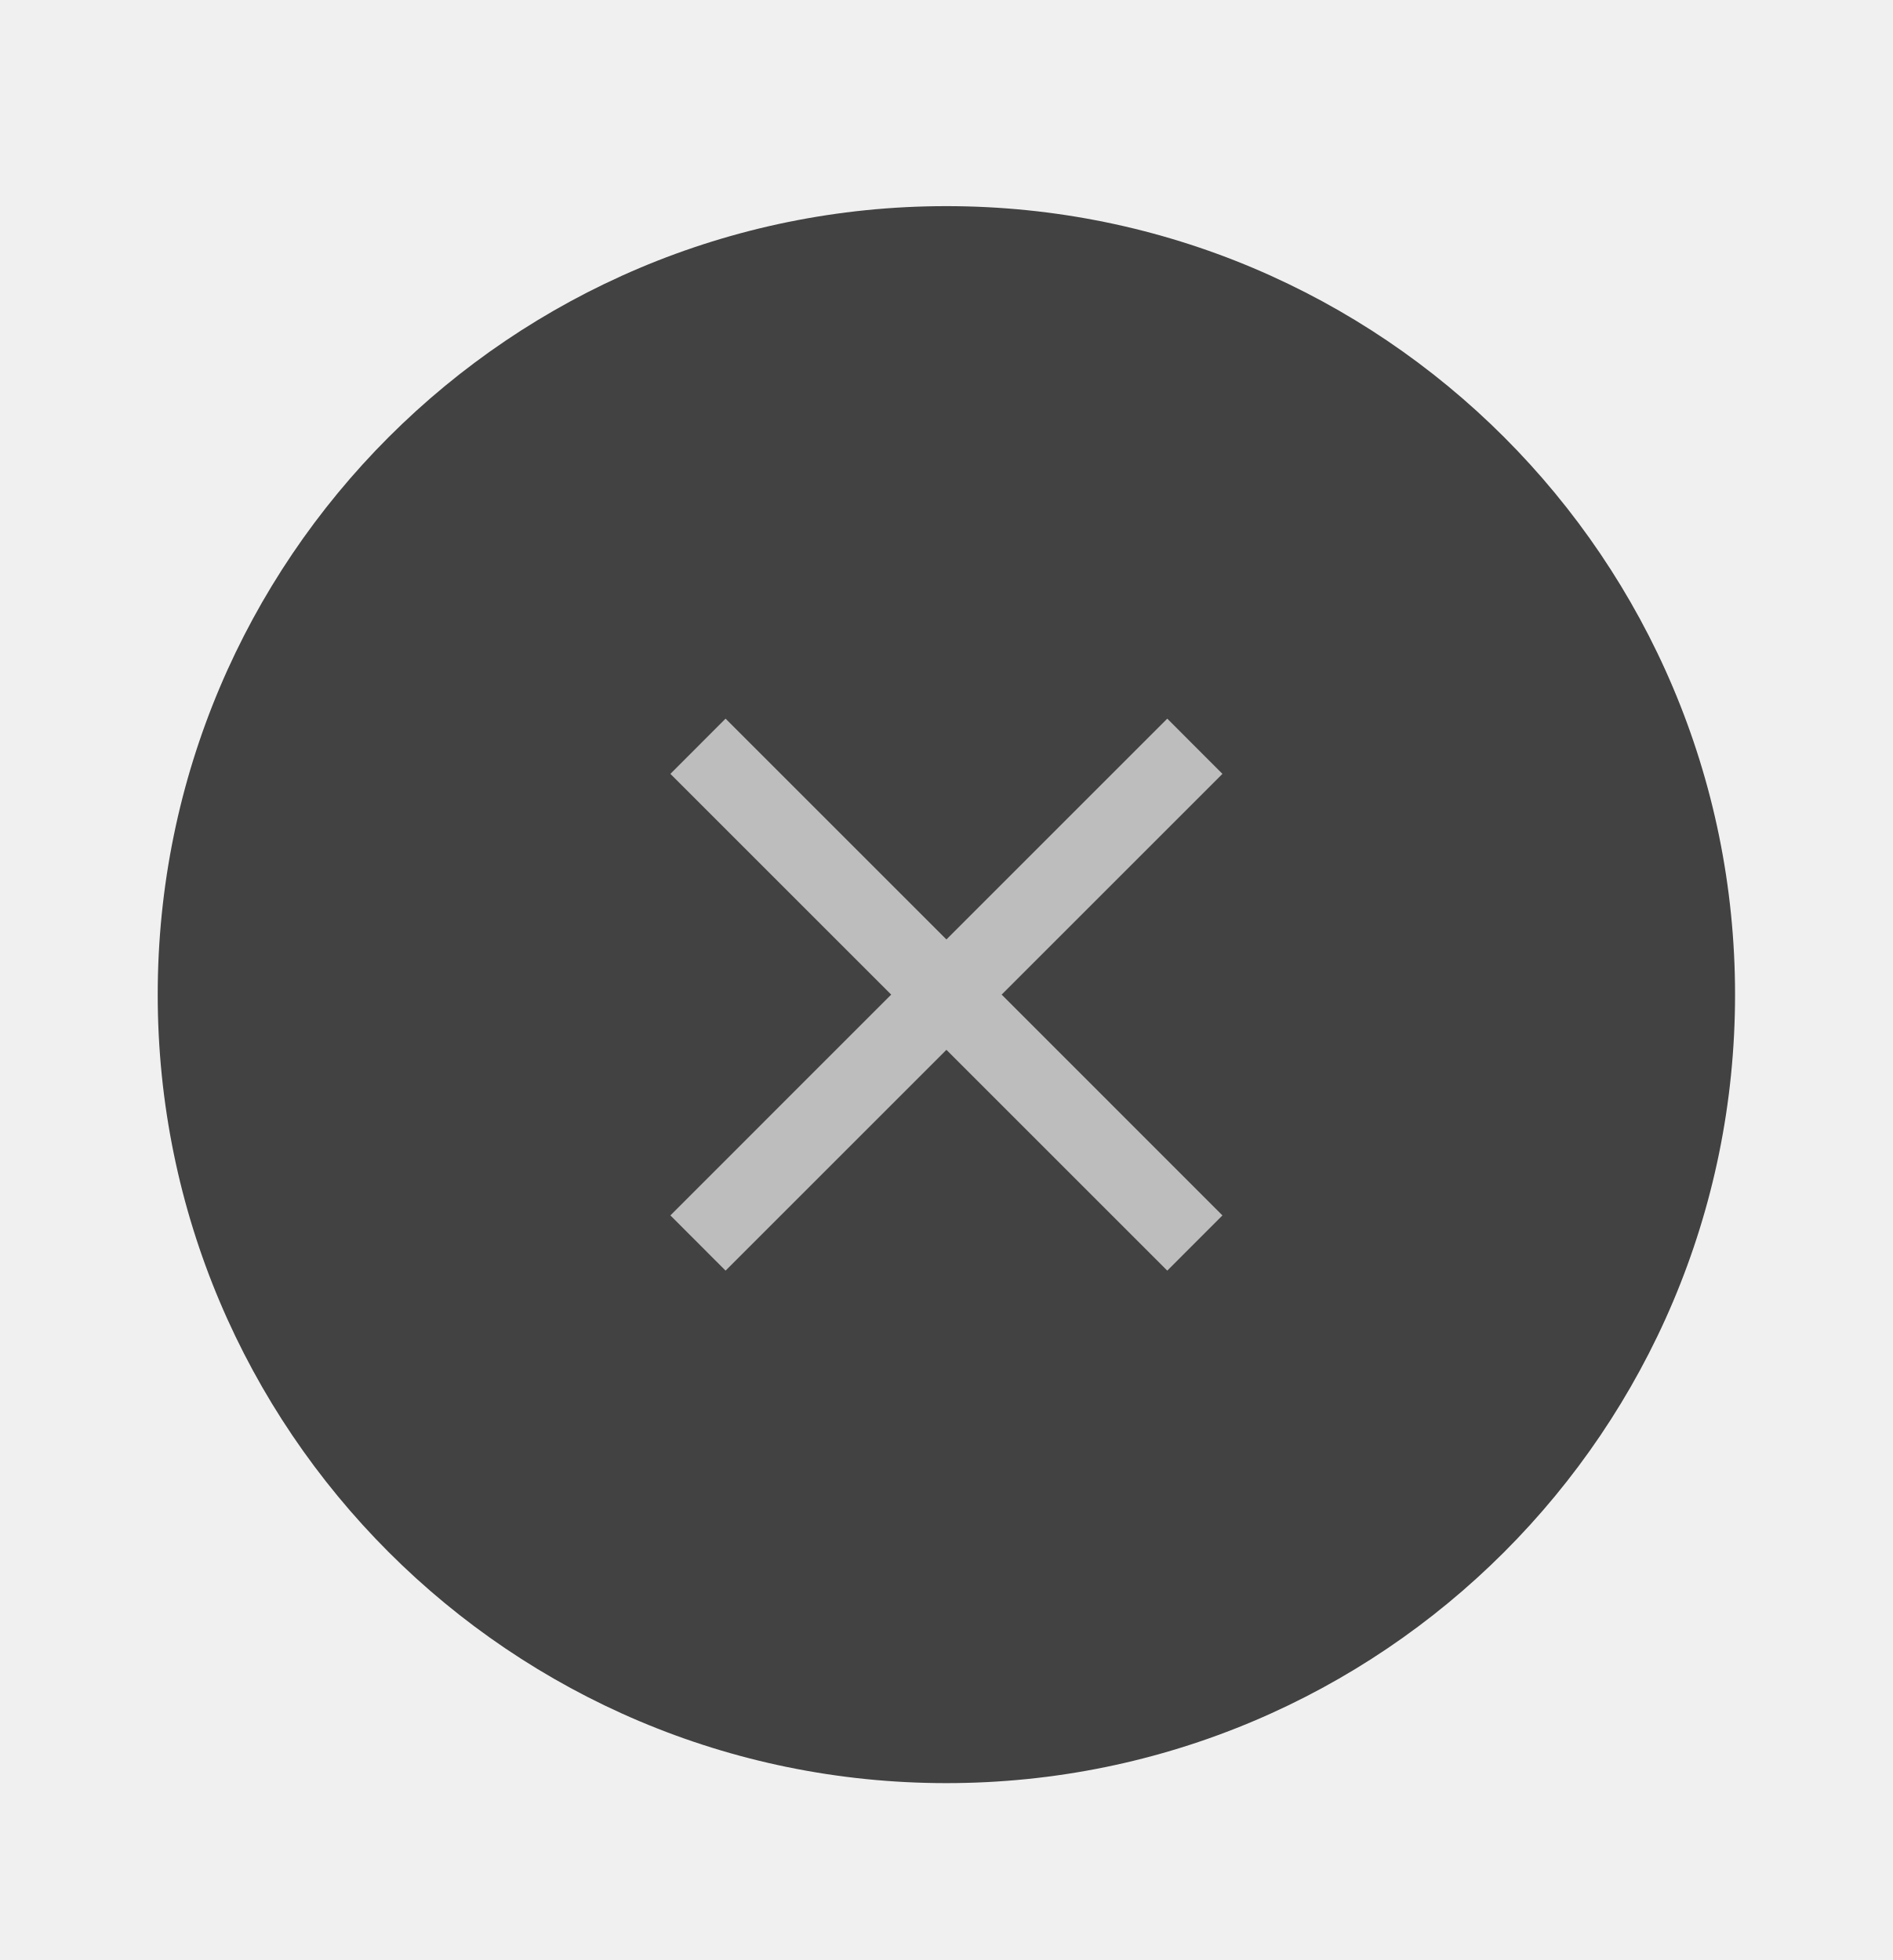
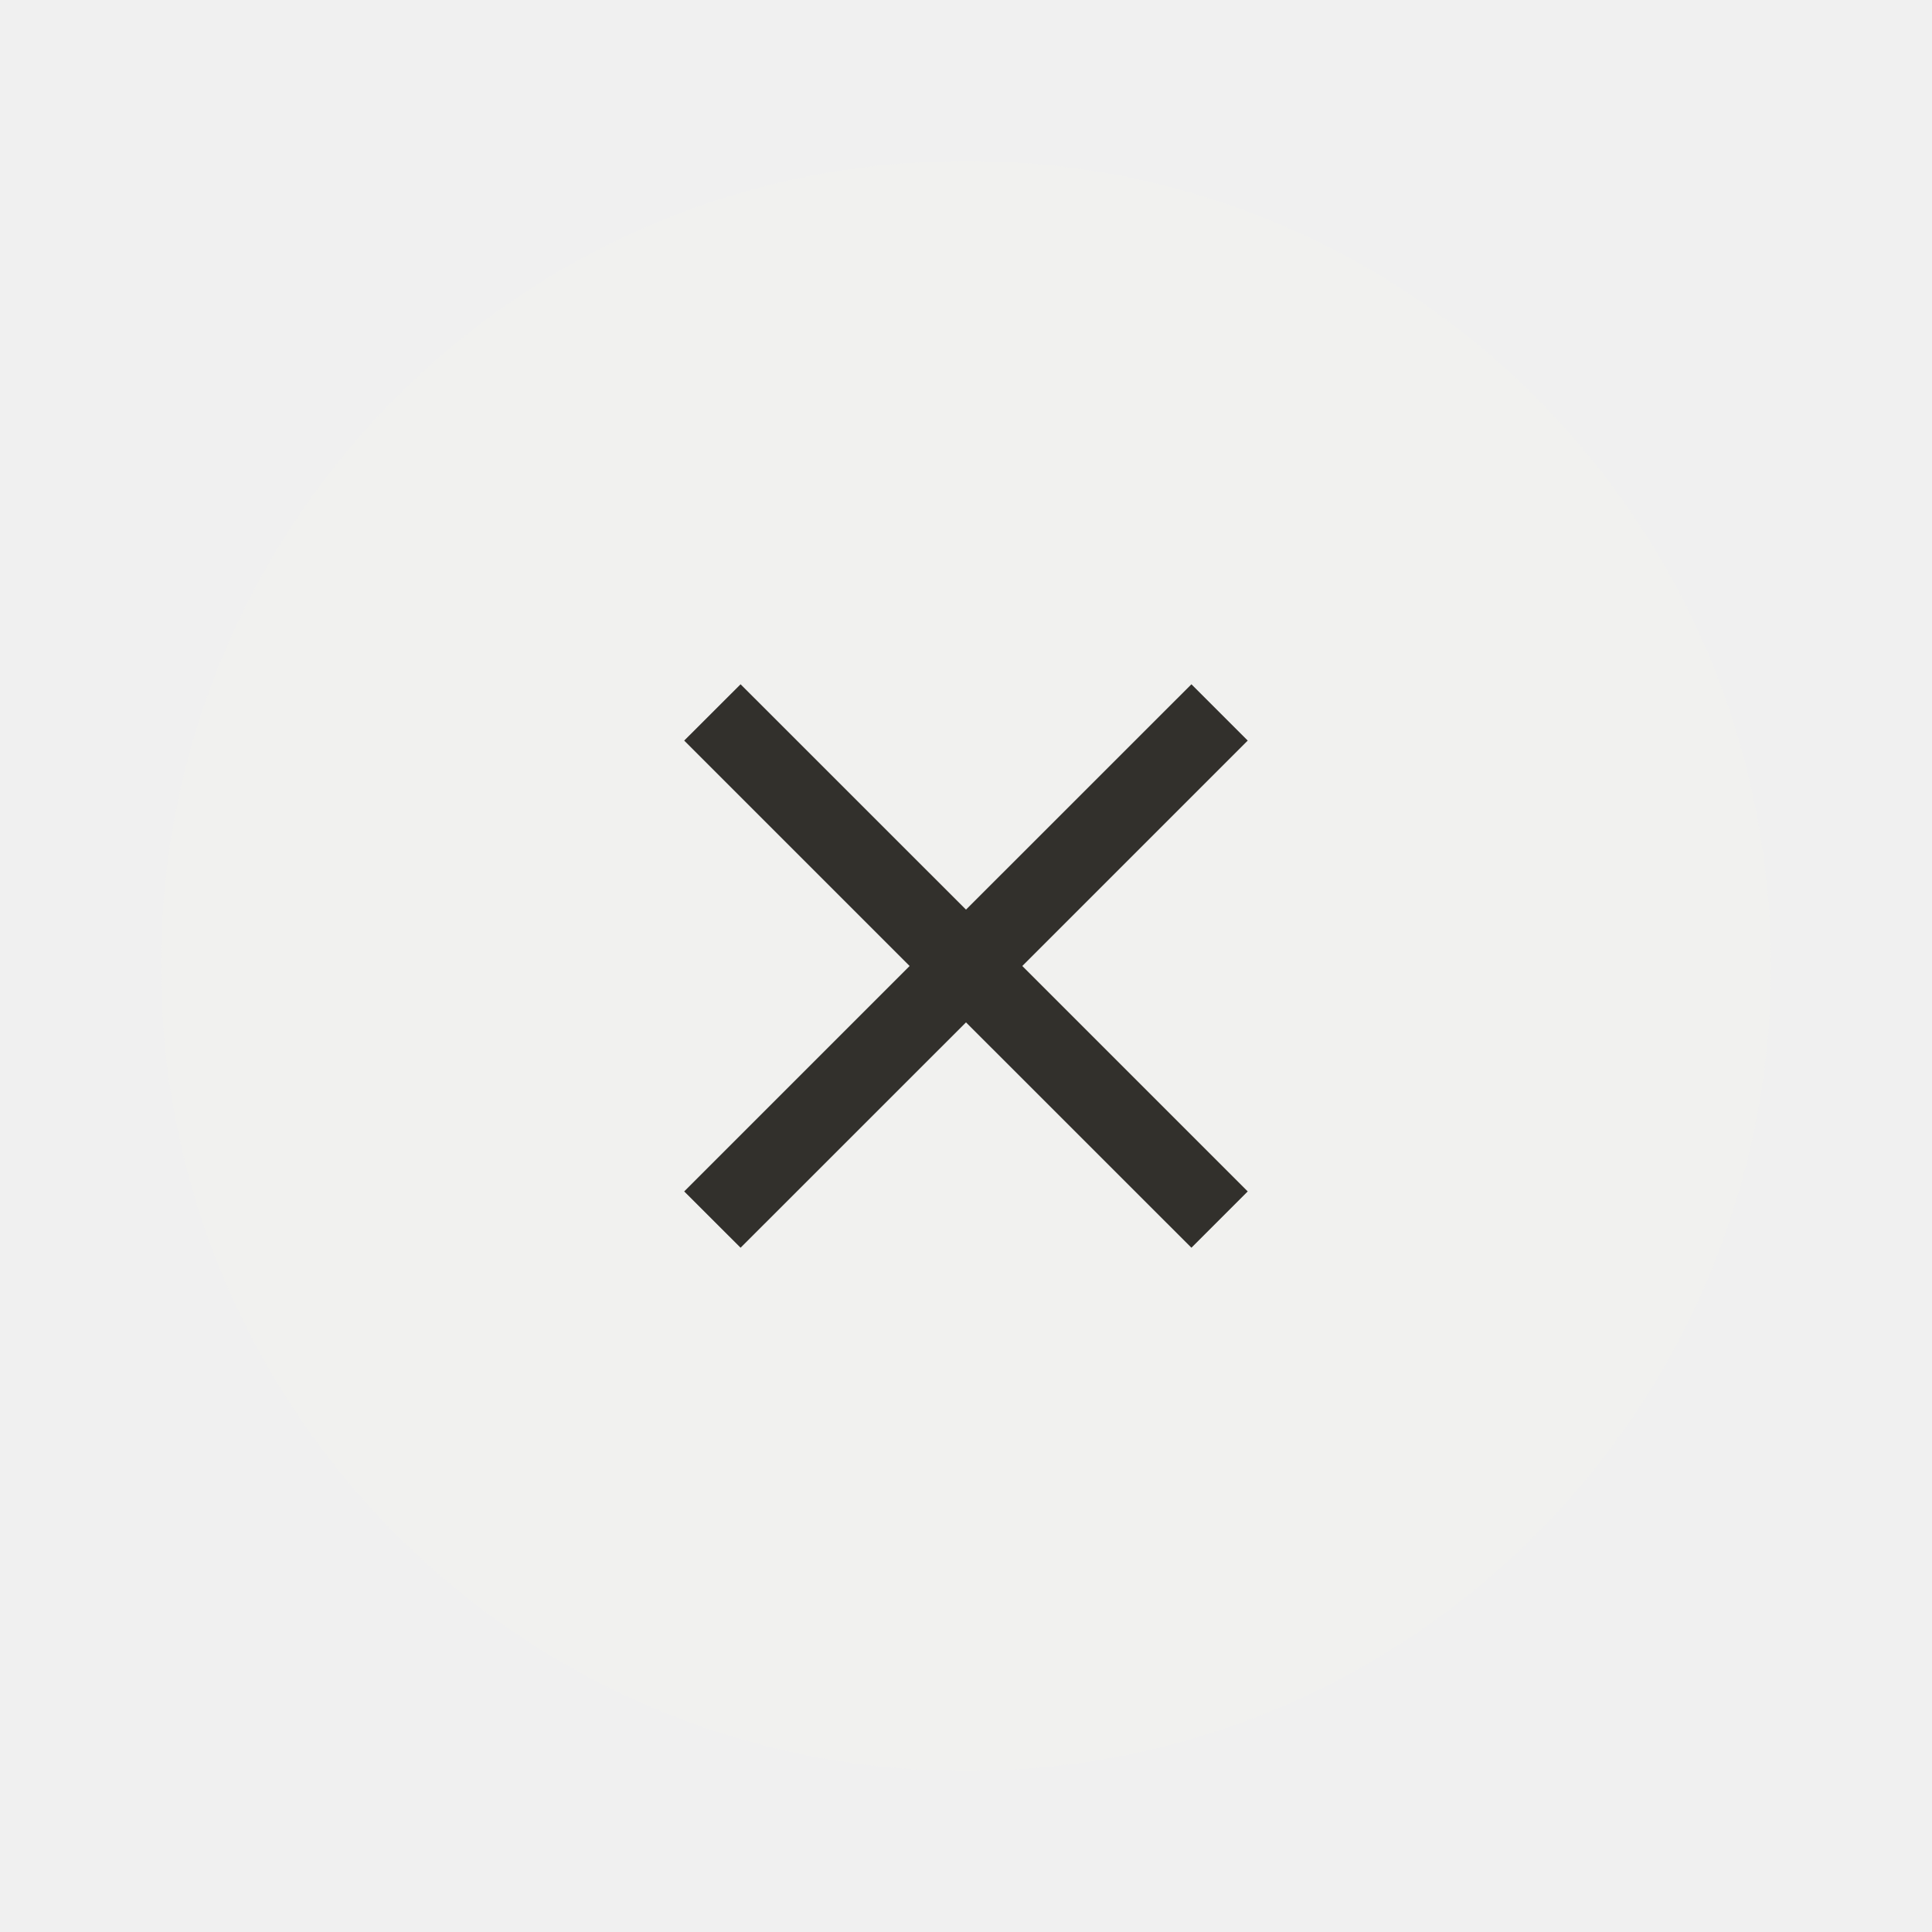
- <svg xmlns="http://www.w3.org/2000/svg" width="28" height="29" viewBox="0 0 28 29" fill="none">
-   <g clip-path="url(#clip0_1486_27394)">
-     <rect x="2.333" y="3.05" width="23.333" height="23.333" rx="11.667" fill="#424242" />
-     <path d="M10.733 18.8L9.917 17.983L13.183 14.716L9.917 11.45L10.733 10.633L14 13.9L17.267 10.633L18.083 11.45L14.817 14.716L18.083 17.983L17.267 18.8L14 15.533L10.733 18.8Z" fill="#BDBDBD" />
+ <svg xmlns="http://www.w3.org/2000/svg" width="28" height="28" viewBox="0 0 28 28" fill="none">
+   <g clip-path="url(#clip0_5624_140363)">
+     <rect x="2.333" y="2.333" width="23.333" height="23.333" rx="11.667" fill="#F1F1EF" />
+     <path d="M10.733 18.083L9.916 17.267L13.183 14L9.916 10.733L10.733 9.917L14 13.183L17.267 9.917L18.083 10.733L14.816 14L18.083 17.267L17.267 18.083L14 14.817L10.733 18.083Z" fill="#32302C" />
  </g>
  <defs>
-     <clipPath id="clip0_1486_27394">
-       <rect x="2.333" y="3.05" width="23.333" height="23.333" rx="11.667" fill="white" />
+     <clipPath id="clip0_5624_140363">
+       <rect x="2.333" y="2.333" width="23.333" height="23.333" rx="11.667" fill="white" />
    </clipPath>
  </defs>
</svg>
